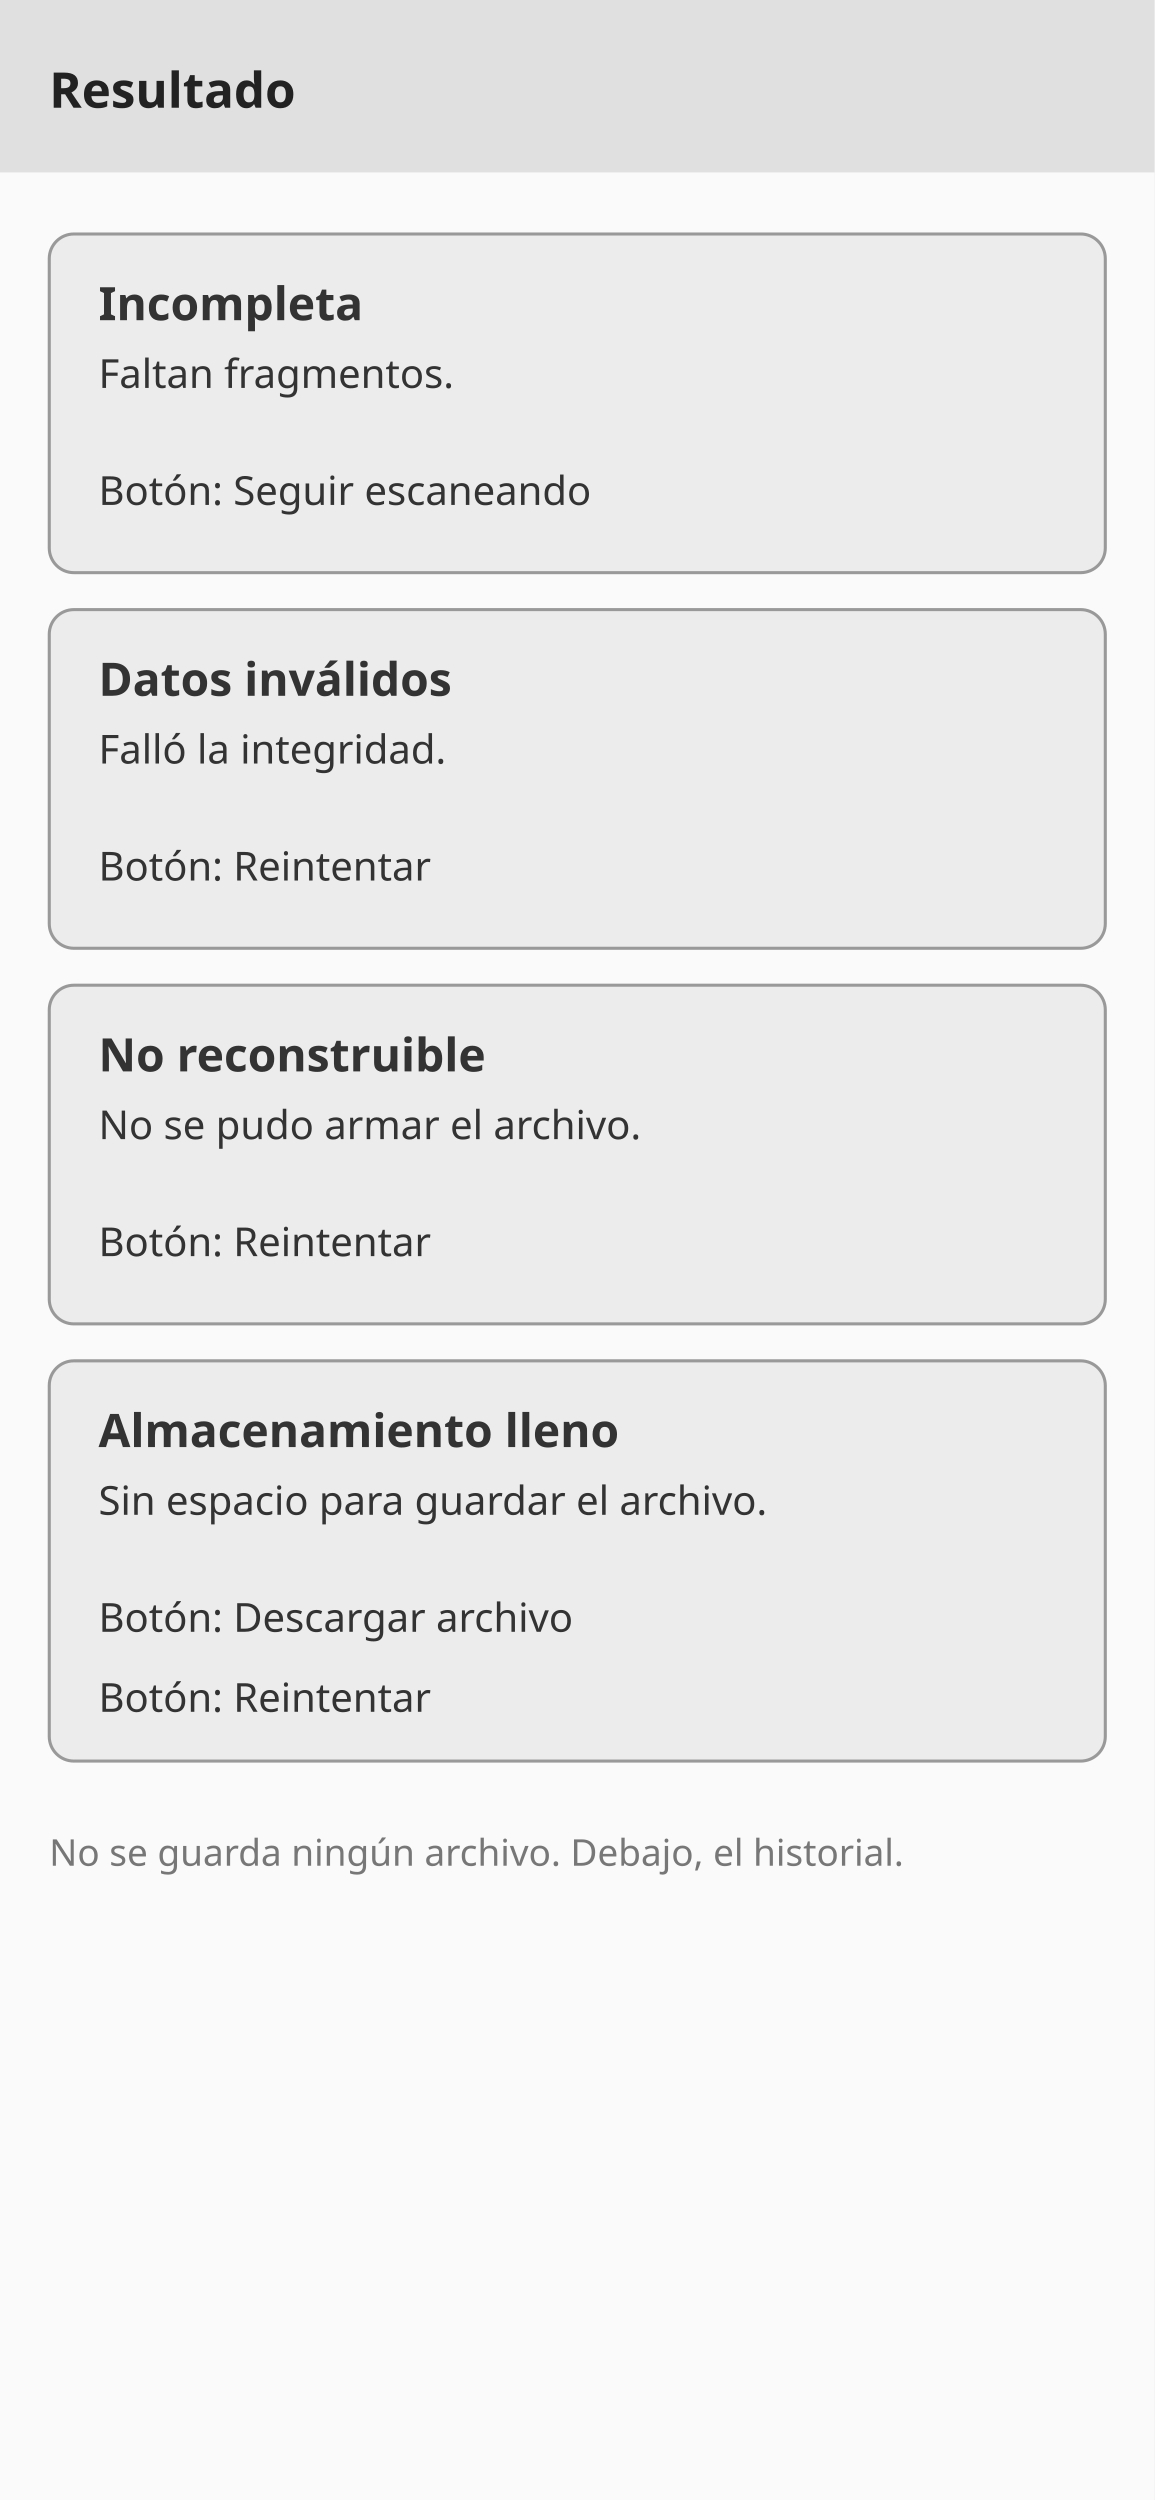
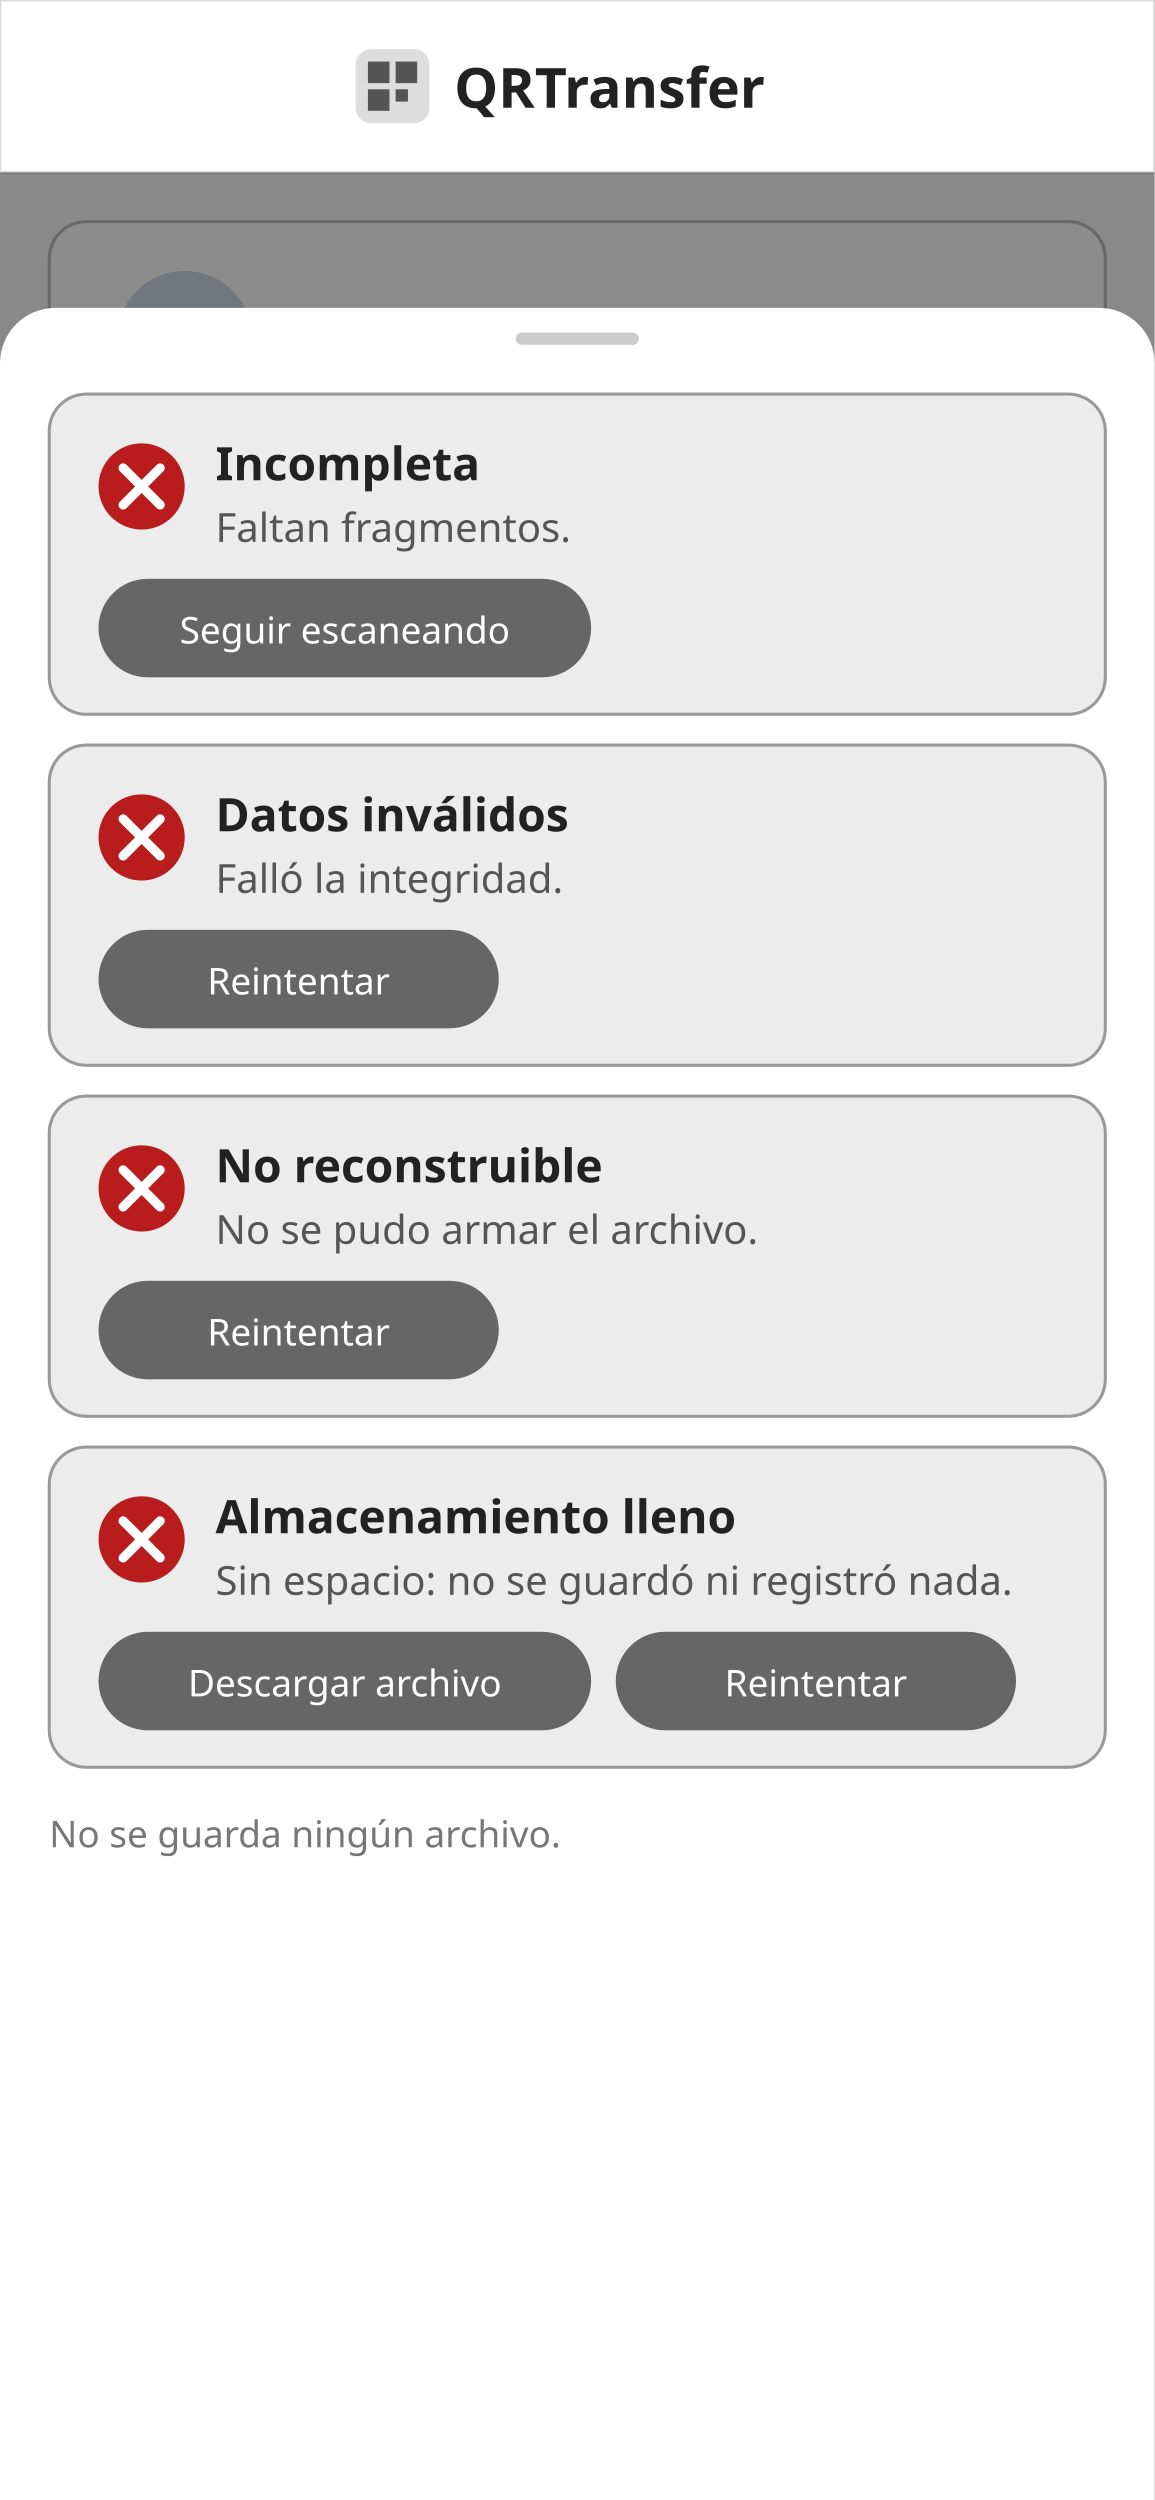
<svg xmlns="http://www.w3.org/2000/svg" viewBox="0 0 375 812" font-family="sans-serif" font-size="13">
  <rect width="375" height="812" fill="#fafafa" />
-   <rect width="375" height="56" fill="#e0e0e0" />
-   <text x="16" y="35" font-size="16" font-weight="bold" fill="#222">Resultado</text>
-   <g stroke="#999" fill="#ececec">
-     <rect x="16" y="76" width="343" height="110" rx="8" />
-     <rect x="16" y="198" width="343" height="110" rx="8" />
-     <rect x="16" y="320" width="343" height="110" rx="8" />
-     <rect x="16" y="442" width="343" height="130" rx="8" />
+   <rect width="375" height="56" fill="#fff" stroke="#ddd" />
+   <rect x="115.5" y="16" width="24" height="24" rx="5" fill="#ddd" />
+   <g fill="#555">
+     <rect x="119.5" y="20" width="7" height="7" />
+     <rect x="128.5" y="20" width="7" height="7" />
+     <rect x="119.5" y="29" width="7" height="7" />
+     <rect x="128.5" y="29" width="4" height="4" />
  </g>
-   <g fill="#333">
-     <text x="32" y="104" font-size="15" font-weight="bold">Incompleta</text>
-     <text x="32" y="126">Faltan fragmentos.</text>
-     <text x="32" y="164">Botón: Seguir escaneando</text>
-     <text x="32" y="226" font-size="15" font-weight="bold">Datos inválidos</text>
-     <text x="32" y="248">Falló la integridad.</text>
-     <text x="32" y="286">Botón: Reintentar</text>
-     <text x="32" y="348" font-size="15" font-weight="bold">No reconstruible</text>
-     <text x="32" y="370">No se pudo armar el archivo.</text>
-     <text x="32" y="408">Botón: Reintentar</text>
+   <text x="147.5" y="35" font-size="18" font-weight="bold" fill="#222">QRTransfer</text>
+   <rect x="16" y="72" width="343" height="110" rx="12" fill="#fff" stroke="#bbb" />
+   <circle cx="60" cy="110" r="22" fill="#cfd8e3" />
+   <path d="M60 118 V102 M53 109 L60 102 L67 109 M51 118 H69" fill="none" stroke="#333" stroke-width="2.5" stroke-linecap="round" stroke-linejoin="round" />
+   <text x="36" y="154" font-size="16" font-weight="bold" fill="#222">Enviar</text>
+   <text x="36" y="172" fill="#666">Transfiere archivos mediante QR</text>
+   <rect x="16" y="194" width="343" height="110" rx="12" fill="#fff" stroke="#bbb" />
+   <circle cx="60" cy="232" r="22" fill="#cfe3d6" />
+   <path d="M60 224 V240 M53 233 L60 240 L67 233 M51 242 H69" fill="none" stroke="#333" stroke-width="2.5" stroke-linecap="round" stroke-linejoin="round" />
+   <text x="36" y="276" font-size="16" font-weight="bold" fill="#222">Recibir</text>
+   <text x="36" y="294" fill="#666">Escanea código QR para recibir datos</text>
+   <text x="16" y="334" font-size="16" font-weight="bold" fill="#222">Actividad reciente</text>
+   <rect x="16" y="346" width="64" height="28" rx="14" fill="#555" stroke="#999" />
+   <text x="48.0" y="365" text-anchor="middle" font-size="12" fill="#fff">Todos</text>
+   <rect x="88" y="346" width="92" height="28" rx="14" fill="#fff" stroke="#999" />
+   <text x="134.0" y="365" text-anchor="middle" font-size="12" fill="#555">Recibidos</text>
+   <rect x="188" y="346" width="84" height="28" rx="14" fill="#fff" stroke="#999" />
+   <text x="230.0" y="365" text-anchor="middle" font-size="12" fill="#555">Enviados</text>
+   <rect x="16" y="386" width="343" height="64" rx="12" fill="#fff" stroke="#bbb" />
+   <circle cx="52" cy="418" r="20" fill="#cfe3d6" />
+   <path d="M52 410 V426 M45 419 L52 426 L59 419 M43 428 H61" fill="none" stroke="#333" stroke-width="2.5" stroke-linecap="round" stroke-linejoin="round" />
+   <text x="88" y="414" font-size="14" font-weight="bold" fill="#222">informe-q3.pdf</text>
+   <text x="88" y="434" fill="#666" font-size="12">Recibido · 1,2 MB · hace 50 min</text>
+   <g fill="#555">
+     <circle cx="337" cy="412" r="2" />
+     <circle cx="337" cy="418" r="2" />
+     <circle cx="337" cy="424" r="2" />
  </g>
-   <g fill="#333">
-     <text x="32" y="470" font-size="15" font-weight="bold">Almacenamiento lleno</text>
-     <text x="32" y="492">Sin espacio para guardar el archivo.</text>
-     <text x="32" y="530">Botón: Descargar archivo</text>
-     <text x="32" y="556">Botón: Reintentar</text>
+   <rect x="16" y="458" width="343" height="64" rx="12" fill="#fff" stroke="#bbb" />
+   <circle cx="52" cy="490" r="20" fill="#cfd8e3" />
+   <path d="M52 498 V482 M45 489 L52 482 L59 489 M43 498 H61" fill="none" stroke="#333" stroke-width="2.5" stroke-linecap="round" stroke-linejoin="round" />
+   <text x="88" y="486" font-size="14" font-weight="bold" fill="#222">foto-equipo.jpg</text>
+   <text x="88" y="506" fill="#666" font-size="12">Enviado · 860 KB · hace 2 h</text>
+   <g fill="#555">
+     <circle cx="337" cy="484" r="2" />
+     <circle cx="337" cy="490" r="2" />
+     <circle cx="337" cy="496" r="2" />
  </g>
-   <text x="16" y="606" fill="#777" font-size="12">No se guarda ningún archivo. Debajo, el historial.</text>
+   <rect x="16" y="530" width="343" height="64" rx="12" fill="#fff" stroke="#bbb" />
+   <circle cx="52" cy="562" r="20" fill="#cfe3d6" />
+   <path d="M52 554 V570 M45 563 L52 570 L59 563 M43 572 H61" fill="none" stroke="#333" stroke-width="2.5" stroke-linecap="round" stroke-linejoin="round" />
+   <text x="88" y="558" font-size="14" font-weight="bold" fill="#222">notas.txt</text>
+   <text x="88" y="578" fill="#666" font-size="12">Recibido · 4 KB · ayer</text>
+   <g fill="#555">
+     <circle cx="337" cy="556" r="2" />
+     <circle cx="337" cy="562" r="2" />
+     <circle cx="337" cy="568" r="2" />
+   </g>
+   <rect y="56" width="375" height="756" fill="#000" opacity="0.45" />
+   <rect x="0" y="100" width="375" height="732" rx="18" fill="#fff" />
+   <rect x="167.5" y="108" width="40" height="4" rx="2" fill="#ccc" />
+   <rect x="16" y="128" width="343" height="104" rx="12" fill="#ececec" stroke="#999" />
+   <circle cx="46" cy="158" r="14" fill="#b91c1c" />
+   <path d="M40 152 L52 164 M52 152 L40 164" stroke="#fff" stroke-width="3" stroke-linecap="round" />
+   <text x="70" y="156" font-size="15" font-weight="bold" fill="#222">Incompleta</text>
+   <text x="70" y="176" fill="#555">Faltan fragmentos.</text>
+   <rect x="32" y="188" width="160" height="32" rx="16" fill="#666" />
+   <text x="112.0" y="209" text-anchor="middle" fill="#fff" font-size="12">Seguir escaneando</text>
+   <rect x="16" y="242" width="343" height="104" rx="12" fill="#ececec" stroke="#999" />
+   <circle cx="46" cy="272" r="14" fill="#b91c1c" />
+   <path d="M40 266 L52 278 M52 266 L40 278" stroke="#fff" stroke-width="3" stroke-linecap="round" />
+   <text x="70" y="270" font-size="15" font-weight="bold" fill="#222">Datos inválidos</text>
+   <text x="70" y="290" fill="#555">Falló la integridad.</text>
+   <rect x="32" y="302" width="130" height="32" rx="16" fill="#666" />
+   <text x="97.0" y="323" text-anchor="middle" fill="#fff" font-size="12">Reintentar</text>
+   <rect x="16" y="356" width="343" height="104" rx="12" fill="#ececec" stroke="#999" />
+   <circle cx="46" cy="386" r="14" fill="#b91c1c" />
+   <path d="M40 380 L52 392 M52 380 L40 392" stroke="#fff" stroke-width="3" stroke-linecap="round" />
+   <text x="70" y="384" font-size="15" font-weight="bold" fill="#222">No reconstruible</text>
+   <text x="70" y="404" fill="#555">No se pudo armar el archivo.</text>
+   <rect x="32" y="416" width="130" height="32" rx="16" fill="#666" />
+   <text x="97.0" y="437" text-anchor="middle" fill="#fff" font-size="12">Reintentar</text>
+   <rect x="16" y="470" width="343" height="104" rx="12" fill="#ececec" stroke="#999" />
+   <circle cx="46" cy="500" r="14" fill="#b91c1c" />
+   <path d="M40 494 L52 506 M52 494 L40 506" stroke="#fff" stroke-width="3" stroke-linecap="round" />
+   <text x="70" y="498" font-size="15" font-weight="bold" fill="#222">Almacenamiento lleno</text>
+   <text x="70" y="518" fill="#555">Sin espacio: no se guardó ni registró nada.</text>
+   <rect x="32" y="530" width="160" height="32" rx="16" fill="#666" />
+   <text x="112.0" y="551" text-anchor="middle" fill="#fff" font-size="12">Descargar archivo</text>
+   <rect x="200" y="530" width="130" height="32" rx="16" fill="#666" />
+   <text x="265.0" y="551" text-anchor="middle" fill="#fff" font-size="12">Reintentar</text>
+   <text x="16" y="600" fill="#777" font-size="12">No se guarda ningún archivo.</text>
</svg>
